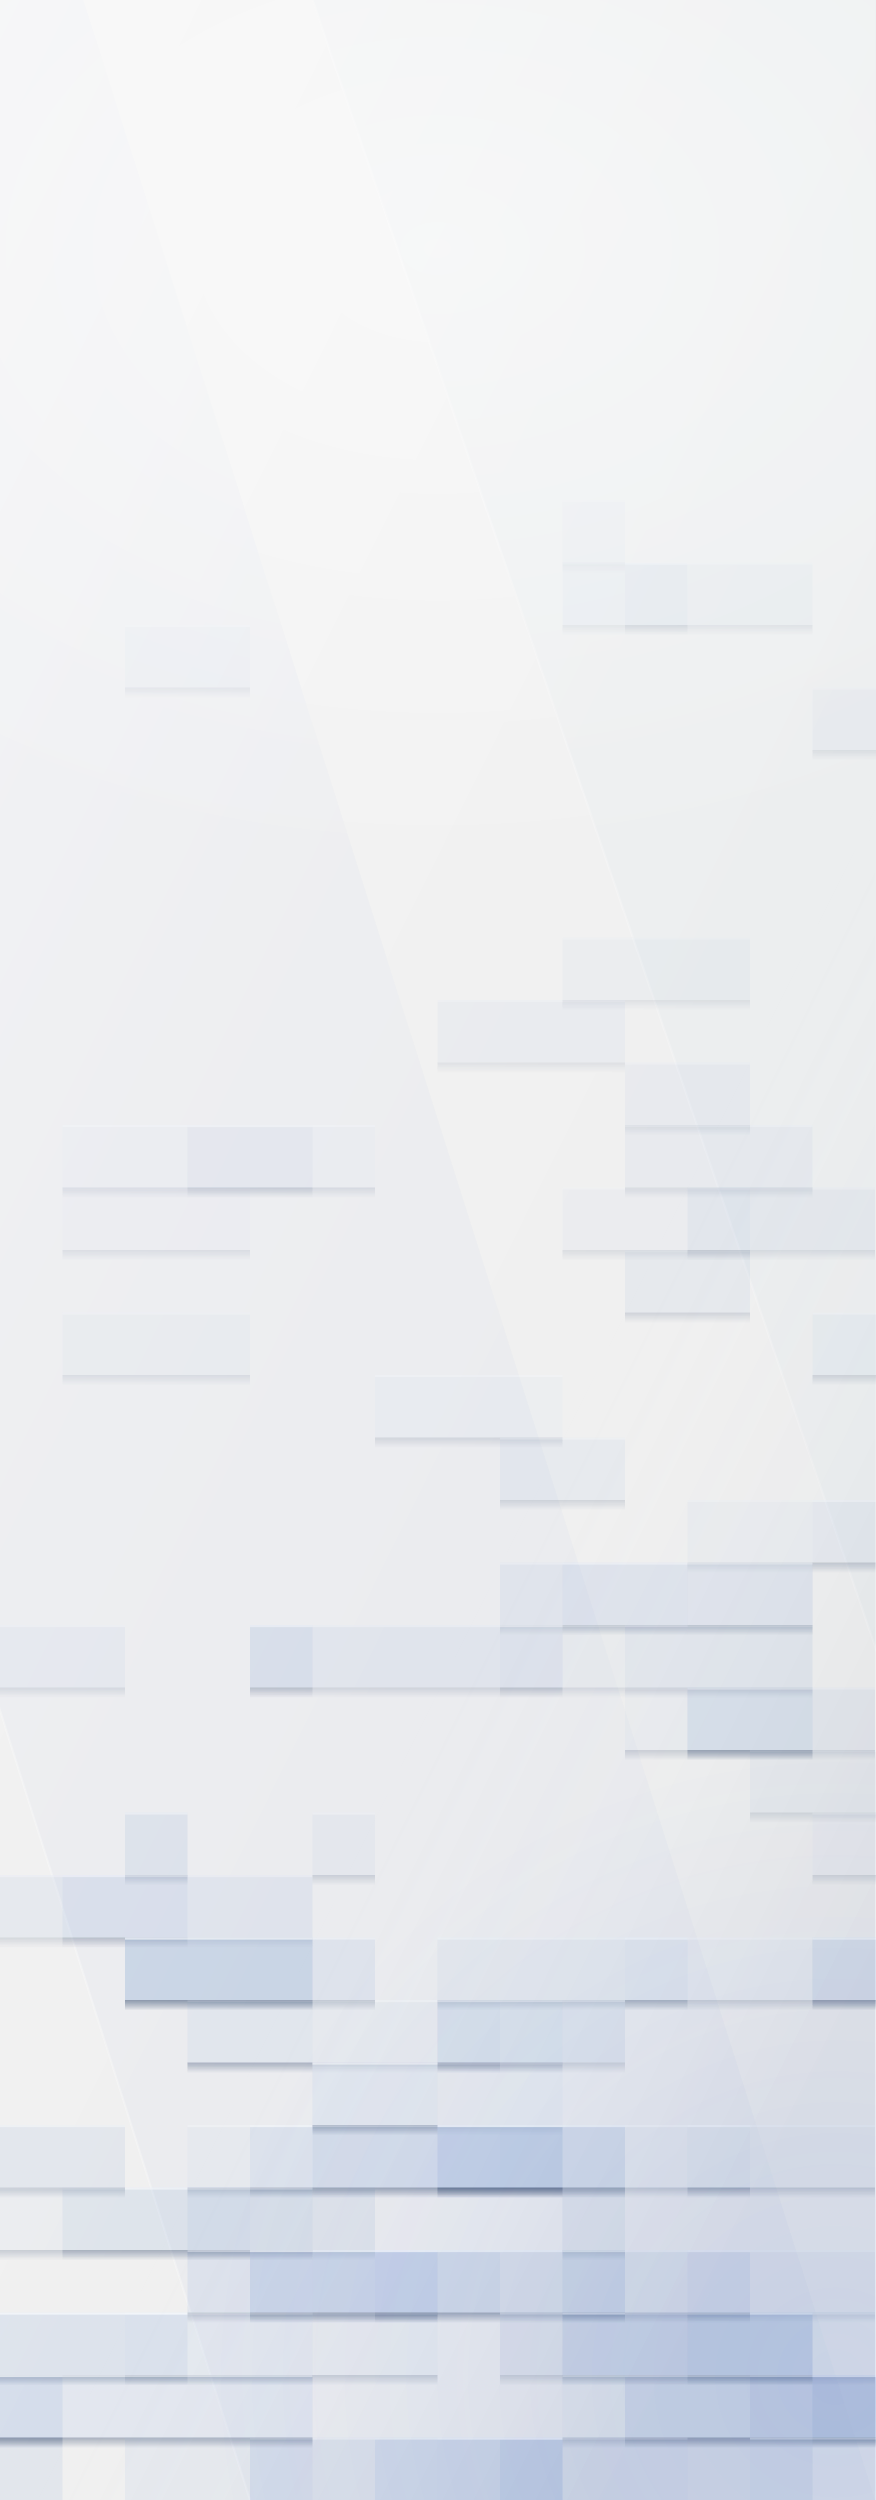
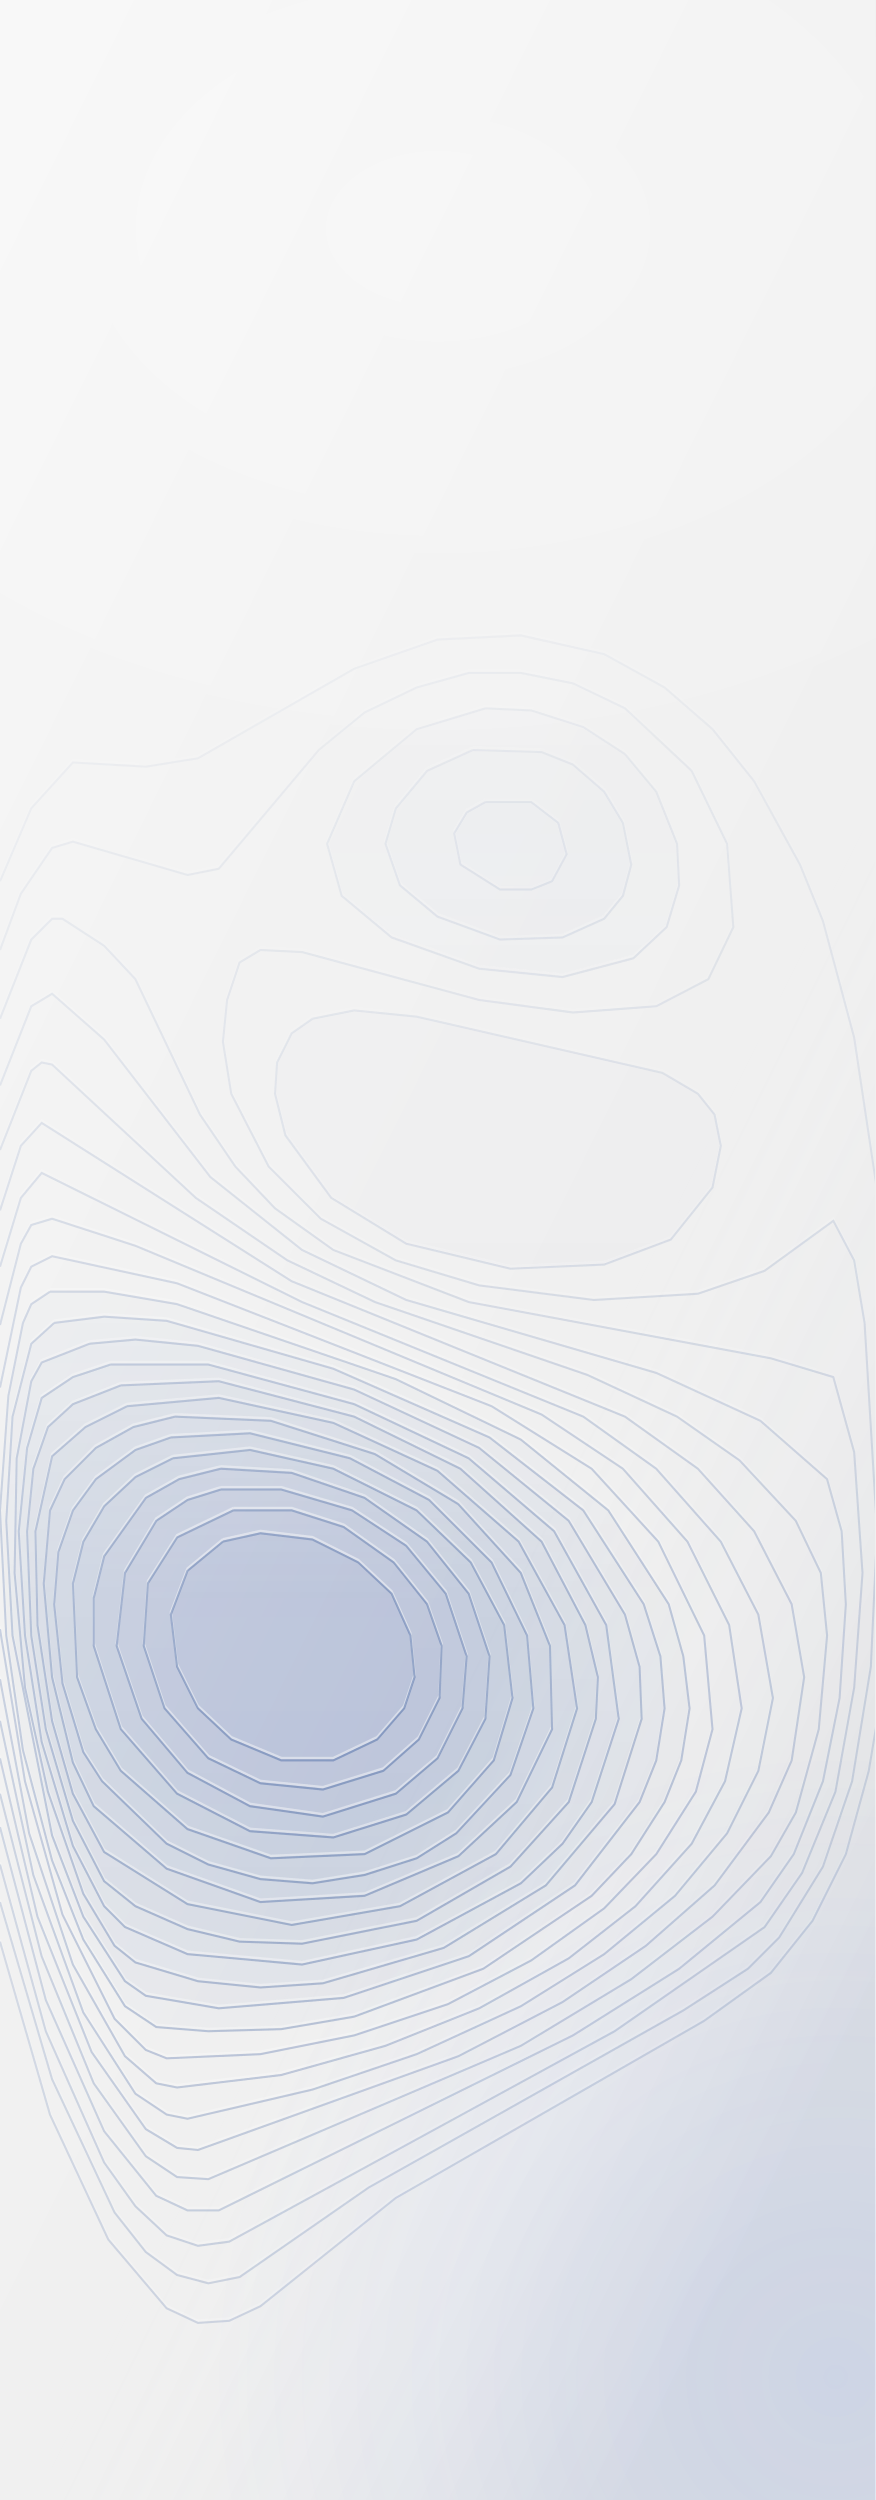
<svg xmlns="http://www.w3.org/2000/svg" viewBox="0 0 420 1200">
  <defs>
-     <linearGradient id="msombra" x1="0" y1="0" x2="0" y2="1">
-       <stop offset="0" stop-color="rgb(44,66,104)" stop-opacity=".55" />
-       <stop offset="1" stop-color="rgb(44,66,104)" stop-opacity="0" />
+     <linearGradient id="mkv" x1="0" y1="0" x2="0" y2="1">
+       <stop offset="0" stop-color="#000" />
+       <stop offset=".14" stop-color="#151515" />
+       <stop offset=".34" stop-color="#5e5e5e" />
+       <stop offset=".64" stop-color="#e2e2e2" />
+       <stop offset="1" stop-color="#fff" />
    </linearGradient>
+     <mask id="mrelv">
+       <rect x="0" y="0" width="420" height="1200" fill="url(#mkv)" />
+     </mask>
    <linearGradient id="mrasa" x1="0" y1="0" x2=".7" y2="1">
-       <stop offset="0" stop-color="rgb(255,255,255)" stop-opacity=".46" />
-       <stop offset=".38" stop-color="rgb(255,255,255)" stop-opacity=".14" />
+       <stop offset="0" stop-color="rgb(255,255,255)" stop-opacity=".50" />
+       <stop offset=".38" stop-color="rgb(255,255,255)" stop-opacity=".16" />
      <stop offset=".68" stop-color="rgb(255,255,255)" stop-opacity="0" />
-       <stop offset="1" stop-color="rgb(28,48,92)" stop-opacity=".075" />
+       <stop offset="1" stop-color="rgb(26,44,88)" stop-opacity=".085" />
    </linearGradient>
    <radialGradient id="m1">
-       <stop offset="0" stop-color="rgb(255,255,255)" stop-opacity=".44" />
+       <stop offset="0" stop-color="rgb(255,255,255)" stop-opacity=".26" />
      <stop offset="1" stop-color="rgb(255,255,255)" stop-opacity="0" />
    </radialGradient>
    <radialGradient id="m2">
-       <stop offset="0" stop-color="rgb(47,107,255)" stop-opacity=".08" />
+       <stop offset="0" stop-color="rgb(47,107,255)" stop-opacity=".09" />
      <stop offset="1" stop-color="rgb(47,107,255)" stop-opacity="0" />
    </radialGradient>
  </defs>
-   <path d="M-260 0L120 1200 L420 1200 L40 0Z" fill="rgb(126,156,205)" opacity="0.048" />
-   <path d="M-260 0L120 1200" stroke="rgb(255,255,255)" stroke-width="1" fill="none" opacity="0.260" />
-   <path d="M150 0L560 1200 L860 1200 L450 0Z" fill="rgb(126,156,205)" opacity="0.038" />
-   <path d="M150 0L560 1200" stroke="rgb(255,255,255)" stroke-width="1" fill="none" opacity="0.200" />
-   <path d="M210 1110h90v5h-90z" fill="url(#msombra)" opacity="0.361" />
-   <rect x="210" y="1080" width="90" height="30" fill="rgb(128,158,206)" opacity="0.139" />
-   <rect x="210" y="1080" width="90" height="1" fill="#FFFFFF" opacity="0.334" />
-   <path d="M0 1080h120v5h-120z" fill="url(#msombra)" opacity="0.393" />
-   <rect x="0" y="1050" width="120" height="30" fill="rgb(198,213,236)" opacity="0.151" />
-   <rect x="0" y="1050" width="120" height="1" fill="#FFFFFF" opacity="0.362" />
-   <path d="M240 1110h60v5h-60z" fill="url(#msombra)" opacity="0.309" />
-   <rect x="240" y="1080" width="60" height="30" fill="rgb(176,196,226)" opacity="0.119" />
-   <rect x="240" y="1080" width="60" height="1" fill="#FFFFFF" opacity="0.286" />
-   <path d="M390 660h120v5h-120z" fill="url(#msombra)" opacity="0.291" />
-   <rect x="390" y="630" width="120" height="30" fill="rgb(176,196,226)" opacity="0.112" />
-   <rect x="390" y="630" width="120" height="1" fill="#FFFFFF" opacity="0.269" />
-   <path d="M0 930h150v5h-150z" fill="url(#msombra)" opacity="0.291" />
-   <rect x="0" y="900" width="150" height="30" fill="rgb(128,158,206)" opacity="0.112" />
-   <rect x="0" y="900" width="150" height="1" fill="#FFFFFF" opacity="0.269" />
-   <path d="M270 1080h30v5h-30z" fill="url(#msombra)" opacity="0.382" />
-   <rect x="270" y="1050" width="30" height="30" fill="rgb(150,176,216)" opacity="0.147" />
-   <rect x="270" y="1050" width="30" height="1" fill="#FFFFFF" opacity="0.353" />
-   <path d="M240 1200h150v5h-150z" fill="url(#msombra)" opacity="0.38" />
-   <rect x="240" y="1170" width="150" height="30" fill="rgb(128,158,206)" opacity="0.146" />
-   <rect x="240" y="1170" width="150" height="1" fill="#FFFFFF" opacity="0.35" />
-   <path d="M300 1170h120v5h-120z" fill="url(#msombra)" opacity="0.478" />
-   <rect x="300" y="1140" width="120" height="30" fill="rgb(128,158,206)" opacity="0.184" />
-   <rect x="300" y="1140" width="120" height="1" fill="#FFFFFF" opacity="0.442" />
-   <path d="M270 480h90v5h-90z" fill="url(#msombra)" opacity="0.174" />
-   <rect x="270" y="450" width="90" height="30" fill="rgb(150,176,216)" opacity="0.067" />
-   <rect x="270" y="450" width="90" height="1" fill="#FFFFFF" opacity="0.161" />
-   <path d="M330 1110h90v5h-90z" fill="url(#msombra)" opacity="0.335" />
-   <rect x="330" y="1080" width="90" height="30" fill="rgb(176,196,226)" opacity="0.129" />
-   <rect x="330" y="1080" width="90" height="1" fill="#FFFFFF" opacity="0.31" />
-   <path d="M390 960h150v5h-150z" fill="url(#msombra)" opacity="0.343" />
-   <rect x="390" y="930" width="150" height="30" fill="rgb(128,158,206)" opacity="0.132" />
-   <rect x="390" y="930" width="150" height="1" fill="#FFFFFF" opacity="0.317" />
-   <path d="M270 1110h30v5h-30z" fill="url(#msombra)" opacity="0.445" />
-   <rect x="270" y="1080" width="30" height="30" fill="rgb(150,176,216)" opacity="0.171" />
-   <rect x="270" y="1080" width="30" height="1" fill="#FFFFFF" opacity="0.41" />
-   <path d="M0 1200h30v5h-30z" fill="url(#msombra)" opacity="0.33" />
-   <rect x="0" y="1170" width="30" height="30" fill="rgb(128,158,206)" opacity="0.127" />
-   <rect x="0" y="1170" width="30" height="1" fill="#FFFFFF" opacity="0.305" />
-   <path d="M30 600h90v5h-90z" fill="url(#msombra)" opacity="0.208" />
-   <rect x="30" y="570" width="90" height="30" fill="rgb(198,213,236)" opacity="0.08" />
-   <rect x="30" y="570" width="90" height="1" fill="#FFFFFF" opacity="0.192" />
-   <path d="M330 1050h90v5h-90z" fill="url(#msombra)" opacity="0.385" />
-   <rect x="330" y="1020" width="90" height="30" fill="rgb(198,213,236)" opacity="0.148" />
-   <rect x="330" y="1020" width="90" height="1" fill="#FFFFFF" opacity="0.355" />
-   <path d="M150 1080h30v5h-30z" fill="url(#msombra)" opacity="0.356" />
-   <rect x="150" y="1050" width="30" height="30" fill="rgb(128,158,206)" opacity="0.137" />
-   <rect x="150" y="1050" width="30" height="1" fill="#FFFFFF" opacity="0.329" />
-   <path d="M120 1110h90v5h-90z" fill="url(#msombra)" opacity="0.296" />
-   <rect x="120" y="1080" width="90" height="30" fill="rgb(150,176,216)" opacity="0.114" />
-   <rect x="120" y="1080" width="90" height="1" fill="#FFFFFF" opacity="0.274" />
-   <path d="M180 1110h30v5h-30z" fill="url(#msombra)" opacity="0.434" />
-   <rect x="180" y="1080" width="30" height="30" fill="rgb(198,213,236)" opacity="0.167" />
-   <rect x="180" y="1080" width="30" height="1" fill="#FFFFFF" opacity="0.401" />
-   <path d="M210 990h60v5h-60z" fill="url(#msombra)" opacity="0.4" />
-   <rect x="210" y="960" width="60" height="30" fill="rgb(198,213,236)" opacity="0.154" />
-   <rect x="210" y="960" width="60" height="1" fill="#FFFFFF" opacity="0.37" />
-   <path d="M60 900h30v5h-30z" fill="url(#msombra)" opacity="0.395" />
-   <rect x="60" y="870" width="30" height="30" fill="rgb(128,158,206)" opacity="0.152" />
-   <rect x="60" y="870" width="30" height="1" fill="#FFFFFF" opacity="0.365" />
-   <path d="M120 1050h120v5h-120z" fill="url(#msombra)" opacity="0.45" />
-   <rect x="120" y="1020" width="120" height="30" fill="rgb(176,196,226)" opacity="0.173" />
-   <rect x="120" y="1020" width="120" height="1" fill="#FFFFFF" opacity="0.415" />
-   <path d="M90 570h60v5h-60z" fill="url(#msombra)" opacity="0.218" />
-   <rect x="90" y="540" width="60" height="30" fill="rgb(128,158,206)" opacity="0.084" />
-   <rect x="90" y="540" width="60" height="1" fill="#FFFFFF" opacity="0.202" />
-   <path d="M330 1140h90v5h-90z" fill="url(#msombra)" opacity="0.406" />
-   <rect x="330" y="1110" width="90" height="30" fill="rgb(198,213,236)" opacity="0.156" />
-   <rect x="330" y="1110" width="90" height="1" fill="#FFFFFF" opacity="0.374" />
-   <path d="M330 840h60v5h-60z" fill="url(#msombra)" opacity="0.372" />
-   <rect x="330" y="810" width="60" height="30" fill="rgb(176,196,226)" opacity="0.143" />
-   <rect x="330" y="810" width="60" height="1" fill="#FFFFFF" opacity="0.343" />
-   <path d="M300 540h60v5h-60z" fill="url(#msombra)" opacity="0.221" />
-   <rect x="300" y="510" width="60" height="30" fill="rgb(150,176,216)" opacity="0.085" />
-   <rect x="300" y="510" width="60" height="1" fill="#FFFFFF" opacity="0.204" />
-   <path d="M360 870h120v5h-120z" fill="url(#msombra)" opacity="0.26" />
-   <rect x="360" y="840" width="120" height="30" fill="rgb(176,196,226)" opacity="0.1" />
-   <rect x="360" y="840" width="120" height="1" fill="#FFFFFF" opacity="0.24" />
-   <path d="M390 900h90v5h-90z" fill="url(#msombra)" opacity="0.289" />
-   <rect x="390" y="870" width="90" height="30" fill="rgb(198,213,236)" opacity="0.111" />
-   <rect x="390" y="870" width="90" height="1" fill="#FFFFFF" opacity="0.266" />
-   <path d="M90 990h60v5h-60z" fill="url(#msombra)" opacity="0.356" />
-   <rect x="90" y="960" width="60" height="30" fill="rgb(198,213,236)" opacity="0.137" />
-   <rect x="90" y="960" width="60" height="1" fill="#FFFFFF" opacity="0.329" />
-   <path d="M270 1140h120v5h-120z" fill="url(#msombra)" opacity="0.411" />
-   <rect x="270" y="1110" width="120" height="30" fill="rgb(128,158,206)" opacity="0.158" />
-   <rect x="270" y="1110" width="120" height="1" fill="#FFFFFF" opacity="0.379" />
-   <path d="M60 1200h90v5h-90z" fill="url(#msombra)" opacity="0.403" />
-   <rect x="60" y="1170" width="90" height="30" fill="rgb(176,196,226)" opacity="0.155" />
-   <rect x="60" y="1170" width="90" height="1" fill="#FFFFFF" opacity="0.372" />
-   <path d="M270 780h60v5h-60z" fill="url(#msombra)" opacity="0.299" />
-   <rect x="270" y="750" width="60" height="30" fill="rgb(176,196,226)" opacity="0.115" />
-   <rect x="270" y="750" width="60" height="1" fill="#FFFFFF" opacity="0.276" />
-   <path d="M240 780h150v5h-150z" fill="url(#msombra)" opacity="0.278" />
-   <rect x="240" y="750" width="150" height="30" fill="rgb(128,158,206)" opacity="0.107" />
-   <rect x="240" y="750" width="150" height="1" fill="#FFFFFF" opacity="0.257" />
-   <path d="M60 960h90v5h-90z" fill="url(#msombra)" opacity="0.322" />
-   <rect x="60" y="930" width="90" height="30" fill="rgb(176,196,226)" opacity="0.124" />
-   <rect x="60" y="930" width="90" height="1" fill="#FFFFFF" opacity="0.298" />
-   <path d="M180 1200h90v5h-90z" fill="url(#msombra)" opacity="0.408" />
-   <rect x="180" y="1170" width="90" height="30" fill="rgb(150,176,216)" opacity="0.157" />
-   <rect x="180" y="1170" width="90" height="1" fill="#FFFFFF" opacity="0.377" />
-   <path d="M90 990h150v5h-150z" fill="url(#msombra)" opacity="0.348" />
-   <rect x="90" y="960" width="150" height="30" fill="rgb(198,213,236)" opacity="0.134" />
-   <rect x="90" y="960" width="150" height="1" fill="#FFFFFF" opacity="0.322" />
-   <path d="M30 1080h120v5h-120z" fill="url(#msombra)" opacity="0.369" />
-   <rect x="30" y="1050" width="120" height="30" fill="rgb(150,176,216)" opacity="0.142" />
-   <rect x="30" y="1050" width="120" height="1" fill="#FFFFFF" opacity="0.341" />
-   <path d="M0 1140h90v5h-90z" fill="url(#msombra)" opacity="0.413" />
-   <rect x="0" y="1110" width="90" height="30" fill="rgb(150,176,216)" opacity="0.159" />
-   <rect x="0" y="1110" width="90" height="1" fill="#FFFFFF" opacity="0.382" />
-   <path d="M30 660h90v5h-90z" fill="url(#msombra)" opacity="0.224" />
-   <rect x="30" y="630" width="90" height="30" fill="rgb(176,196,226)" opacity="0.086" />
-   <rect x="30" y="630" width="90" height="1" fill="#FFFFFF" opacity="0.206" />
-   <path d="M390 360h90v5h-90z" fill="url(#msombra)" opacity="0.192" />
-   <rect x="390" y="330" width="90" height="30" fill="rgb(150,176,216)" opacity="0.074" />
-   <rect x="390" y="330" width="90" height="1" fill="#FFFFFF" opacity="0.178" />
-   <path d="M180 690h90v5h-90z" fill="url(#msombra)" opacity="0.27" />
-   <rect x="180" y="660" width="90" height="30" fill="rgb(198,213,236)" opacity="0.104" />
-   <rect x="180" y="660" width="90" height="1" fill="#FFFFFF" opacity="0.25" />
-   <path d="M300 630h60v5h-60z" fill="url(#msombra)" opacity="0.307" />
-   <rect x="300" y="600" width="60" height="30" fill="rgb(150,176,216)" opacity="0.118" />
-   <rect x="300" y="600" width="60" height="1" fill="#FFFFFF" opacity="0.283" />
-   <path d="M300 840h90v5h-90z" fill="url(#msombra)" opacity="0.351" />
-   <rect x="300" y="810" width="90" height="30" fill="rgb(198,213,236)" opacity="0.135" />
-   <rect x="300" y="810" width="90" height="1" fill="#FFFFFF" opacity="0.324" />
-   <path d="M0 1170h30v5h-30z" fill="url(#msombra)" opacity="0.452" />
-   <rect x="0" y="1140" width="30" height="30" fill="rgb(128,158,206)" opacity="0.174" />
-   <rect x="0" y="1140" width="30" height="1" fill="#FFFFFF" opacity="0.418" />
-   <path d="M300 810h90v5h-90z" fill="url(#msombra)" opacity="0.328" />
-   <rect x="300" y="780" width="90" height="30" fill="rgb(128,158,206)" opacity="0.126" />
-   <rect x="300" y="780" width="90" height="1" fill="#FFFFFF" opacity="0.302" />
-   <path d="M0 1050h60v5h-60z" fill="url(#msombra)" opacity="0.413" />
-   <rect x="0" y="1020" width="60" height="30" fill="rgb(150,176,216)" opacity="0.159" />
-   <rect x="0" y="1020" width="60" height="1" fill="#FFFFFF" opacity="0.382" />
-   <path d="M270 600h90v5h-90z" fill="url(#msombra)" opacity="0.211" />
-   <rect x="270" y="570" width="90" height="30" fill="rgb(176,196,226)" opacity="0.081" />
-   <rect x="270" y="570" width="90" height="1" fill="#FFFFFF" opacity="0.194" />
-   <path d="M90 1080h60v5h-60z" fill="url(#msombra)" opacity="0.317" />
-   <rect x="90" y="1050" width="60" height="30" fill="rgb(150,176,216)" opacity="0.122" />
-   <rect x="90" y="1050" width="60" height="1" fill="#FFFFFF" opacity="0.293" />
-   <path d="M210 1200h120v5h-120z" fill="url(#msombra)" opacity="0.426" />
-   <rect x="210" y="1170" width="120" height="30" fill="rgb(198,213,236)" opacity="0.164" />
-   <rect x="210" y="1170" width="120" height="1" fill="#FFFFFF" opacity="0.394" />
-   <path d="M120 810h150v5h-150z" fill="url(#msombra)" opacity="0.276" />
-   <rect x="120" y="780" width="150" height="30" fill="rgb(128,158,206)" opacity="0.106" />
-   <rect x="120" y="780" width="150" height="1" fill="#FFFFFF" opacity="0.254" />
-   <path d="M210 510h90v5h-90z" fill="url(#msombra)" opacity="0.187" />
-   <rect x="210" y="480" width="90" height="30" fill="rgb(128,158,206)" opacity="0.072" />
-   <rect x="210" y="480" width="90" height="1" fill="#FFFFFF" opacity="0.173" />
-   <path d="M150 1020h120v5h-120z" fill="url(#msombra)" opacity="0.346" />
-   <rect x="150" y="990" width="120" height="30" fill="rgb(198,213,236)" opacity="0.133" />
-   <rect x="150" y="990" width="120" height="1" fill="#FFFFFF" opacity="0.319" />
-   <path d="M30 930h60v5h-60z" fill="url(#msombra)" opacity="0.286" />
-   <rect x="30" y="900" width="60" height="30" fill="rgb(150,176,216)" opacity="0.11" />
-   <rect x="30" y="900" width="60" height="1" fill="#FFFFFF" opacity="0.264" />
-   <path d="M90 1050h60v5h-60z" fill="url(#msombra)" opacity="0.346" />
-   <rect x="90" y="1020" width="60" height="30" fill="rgb(198,213,236)" opacity="0.133" />
-   <rect x="90" y="1020" width="60" height="1" fill="#FFFFFF" opacity="0.319" />
-   <path d="M0 1140h150v5h-150z" fill="url(#msombra)" opacity="0.465" />
-   <rect x="0" y="1110" width="150" height="30" fill="rgb(198,213,236)" opacity="0.179" />
-   <rect x="0" y="1110" width="150" height="1" fill="#FFFFFF" opacity="0.43" />
-   <path d="M0 1170h150v5h-150z" fill="url(#msombra)" opacity="0.304" />
-   <rect x="0" y="1140" width="150" height="30" fill="rgb(176,196,226)" opacity="0.117" />
-   <rect x="0" y="1140" width="150" height="1" fill="#FFFFFF" opacity="0.281" />
-   <path d="M240 1140h150v5h-150z" fill="url(#msombra)" opacity="0.33" />
-   <rect x="240" y="1110" width="150" height="30" fill="rgb(128,158,206)" opacity="0.127" />
-   <rect x="240" y="1110" width="150" height="1" fill="#FFFFFF" opacity="0.305" />
-   <path d="M330 600h90v5h-90z" fill="url(#msombra)" opacity="0.229" />
-   <rect x="330" y="570" width="90" height="30" fill="rgb(128,158,206)" opacity="0.088" />
-   <rect x="330" y="570" width="90" height="1" fill="#FFFFFF" opacity="0.211" />
-   <path d="M120 810h30v5h-30z" fill="url(#msombra)" opacity="0.281" />
-   <rect x="120" y="780" width="30" height="30" fill="rgb(128,158,206)" opacity="0.108" />
-   <rect x="120" y="780" width="30" height="1" fill="#FFFFFF" opacity="0.259" />
-   <path d="M300 1110h60v5h-60z" fill="url(#msombra)" opacity="0.393" />
-   <rect x="300" y="1080" width="60" height="30" fill="rgb(150,176,216)" opacity="0.151" />
-   <rect x="300" y="1080" width="60" height="1" fill="#FFFFFF" opacity="0.362" />
-   <path d="M300 300h90v5h-90z" fill="url(#msombra)" opacity="0.182" />
-   <rect x="300" y="270" width="90" height="30" fill="rgb(150,176,216)" opacity="0.07" />
-   <rect x="300" y="270" width="90" height="1" fill="#FFFFFF" opacity="0.168" />
-   <path d="M270 270h30v5h-30z" fill="url(#msombra)" opacity="0.122" />
-   <rect x="270" y="240" width="30" height="30" fill="rgb(150,176,216)" opacity="0.047" />
-   <rect x="270" y="240" width="30" height="1" fill="#FFFFFF" opacity="0.113" />
-   <path d="M120 1110h90v5h-90z" fill="url(#msombra)" opacity="0.403" />
-   <rect x="120" y="1080" width="90" height="30" fill="rgb(128,158,206)" opacity="0.155" />
-   <rect x="120" y="1080" width="90" height="1" fill="#FFFFFF" opacity="0.372" />
-   <path d="M360 1170h150v5h-150z" fill="url(#msombra)" opacity="0.484" />
-   <rect x="360" y="1140" width="150" height="30" fill="rgb(150,176,216)" opacity="0.186" />
-   <rect x="360" y="1140" width="150" height="1" fill="#FFFFFF" opacity="0.446" />
-   <path d="M120 1200h150v5h-150z" fill="url(#msombra)" opacity="0.398" />
-   <rect x="120" y="1170" width="150" height="30" fill="rgb(128,158,206)" opacity="0.153" />
-   <rect x="120" y="1170" width="150" height="1" fill="#FFFFFF" opacity="0.367" />
-   <path d="M390 1170h150v5h-150z" fill="url(#msombra)" opacity="0.419" />
-   <rect x="390" y="1140" width="150" height="30" fill="rgb(128,158,206)" opacity="0.161" />
-   <rect x="390" y="1140" width="150" height="1" fill="#FFFFFF" opacity="0.386" />
-   <path d="M390 960h90v5h-90z" fill="url(#msombra)" opacity="0.317" />
-   <rect x="390" y="930" width="90" height="30" fill="rgb(198,213,236)" opacity="0.122" />
-   <rect x="390" y="930" width="90" height="1" fill="#FFFFFF" opacity="0.293" />
-   <path d="M390 750h150v5h-150z" fill="url(#msombra)" opacity="0.231" />
-   <rect x="390" y="720" width="150" height="30" fill="rgb(198,213,236)" opacity="0.089" />
-   <rect x="390" y="720" width="150" height="1" fill="#FFFFFF" opacity="0.214" />
-   <path d="M270 300h60v5h-60z" fill="url(#msombra)" opacity="0.166" />
-   <rect x="270" y="270" width="60" height="30" fill="rgb(150,176,216)" opacity="0.064" />
-   <rect x="270" y="270" width="60" height="1" fill="#FFFFFF" opacity="0.154" />
-   <path d="M0 810h60v5h-60z" fill="url(#msombra)" opacity="0.263" />
-   <rect x="0" y="780" width="60" height="30" fill="rgb(150,176,216)" opacity="0.101" />
-   <rect x="0" y="780" width="60" height="1" fill="#FFFFFF" opacity="0.242" />
-   <path d="M240 720h60v5h-60z" fill="url(#msombra)" opacity="0.283" />
-   <rect x="240" y="690" width="60" height="30" fill="rgb(150,176,216)" opacity="0.109" />
-   <rect x="240" y="690" width="60" height="1" fill="#FFFFFF" opacity="0.262" />
-   <path d="M150 1050h120v5h-120z" fill="url(#msombra)" opacity="0.447" />
-   <rect x="150" y="1020" width="120" height="30" fill="rgb(150,176,216)" opacity="0.172" />
-   <rect x="150" y="1020" width="120" height="1" fill="#FFFFFF" opacity="0.413" />
-   <path d="M60 960h120v5h-120z" fill="url(#msombra)" opacity="0.411" />
-   <rect x="60" y="930" width="120" height="30" fill="rgb(150,176,216)" opacity="0.158" />
-   <rect x="60" y="930" width="120" height="1" fill="#FFFFFF" opacity="0.379" />
-   <path d="M240 1050h30v5h-30z" fill="url(#msombra)" opacity="0.429" />
-   <rect x="240" y="1020" width="30" height="30" fill="rgb(150,176,216)" opacity="0.165" />
-   <rect x="240" y="1020" width="30" height="1" fill="#FFFFFF" opacity="0.396" />
-   <path d="M300 1050h60v5h-60z" fill="url(#msombra)" opacity="0.377" />
-   <rect x="300" y="1020" width="60" height="30" fill="rgb(198,213,236)" opacity="0.145" />
-   <rect x="300" y="1020" width="60" height="1" fill="#FFFFFF" opacity="0.348" />
-   <path d="M360 1200h90v5h-90z" fill="url(#msombra)" opacity="0.458" />
-   <rect x="360" y="1170" width="90" height="30" fill="rgb(198,213,236)" opacity="0.176" />
-   <rect x="360" y="1170" width="90" height="1" fill="#FFFFFF" opacity="0.422" />
-   <path d="M60 1140h150v5h-150z" fill="url(#msombra)" opacity="0.359" />
-   <rect x="60" y="1110" width="150" height="30" fill="rgb(198,213,236)" opacity="0.138" />
-   <rect x="60" y="1110" width="150" height="1" fill="#FFFFFF" opacity="0.331" />
-   <path d="M30 570h150v5h-150z" fill="url(#msombra)" opacity="0.244" />
-   <rect x="30" y="540" width="150" height="30" fill="rgb(198,213,236)" opacity="0.094" />
-   <rect x="30" y="540" width="150" height="1" fill="#FFFFFF" opacity="0.226" />
-   <path d="M210 960h120v5h-120z" fill="url(#msombra)" opacity="0.367" />
-   <rect x="210" y="930" width="120" height="30" fill="rgb(176,196,226)" opacity="0.141" />
-   <rect x="210" y="930" width="120" height="1" fill="#FFFFFF" opacity="0.338" />
-   <path d="M240 810h60v5h-60z" fill="url(#msombra)" opacity="0.237" />
-   <rect x="240" y="780" width="60" height="30" fill="rgb(176,196,226)" opacity="0.091" />
-   <rect x="240" y="780" width="60" height="1" fill="#FFFFFF" opacity="0.218" />
-   <path d="M150 900h30v5h-30z" fill="url(#msombra)" opacity="0.328" />
-   <rect x="150" y="870" width="30" height="30" fill="rgb(176,196,226)" opacity="0.126" />
-   <rect x="150" y="870" width="30" height="1" fill="#FFFFFF" opacity="0.302" />
-   <path d="M150 1110h90v5h-90z" fill="url(#msombra)" opacity="0.471" />
-   <rect x="150" y="1080" width="90" height="30" fill="rgb(150,176,216)" opacity="0.181" />
-   <rect x="150" y="1080" width="90" height="1" fill="#FFFFFF" opacity="0.434" />
-   <path d="M330 750h90v5h-90z" fill="url(#msombra)" opacity="0.221" />
-   <rect x="330" y="720" width="90" height="30" fill="rgb(176,196,226)" opacity="0.085" />
-   <rect x="330" y="720" width="90" height="1" fill="#FFFFFF" opacity="0.204" />
-   <path d="M210 990h90v5h-90z" fill="url(#msombra)" opacity="0.309" />
-   <rect x="210" y="960" width="90" height="30" fill="rgb(128,158,206)" opacity="0.119" />
-   <rect x="210" y="960" width="90" height="1" fill="#FFFFFF" opacity="0.286" />
-   <path d="M90 1110h60v5h-60z" fill="url(#msombra)" opacity="0.429" />
-   <rect x="90" y="1080" width="60" height="30" fill="rgb(150,176,216)" opacity="0.165" />
-   <rect x="90" y="1080" width="60" height="1" fill="#FFFFFF" opacity="0.396" />
-   <path d="M0 1170h150v5h-150z" fill="url(#msombra)" opacity="0.445" />
-   <rect x="0" y="1140" width="150" height="30" fill="rgb(198,213,236)" opacity="0.171" />
-   <rect x="0" y="1140" width="150" height="1" fill="#FFFFFF" opacity="0.41" />
-   <path d="M270 1170h90v5h-90z" fill="url(#msombra)" opacity="0.398" />
-   <rect x="270" y="1140" width="90" height="30" fill="rgb(198,213,236)" opacity="0.153" />
-   <rect x="270" y="1140" width="90" height="1" fill="#FFFFFF" opacity="0.367" />
-   <path d="M60 960h90v5h-90z" fill="url(#msombra)" opacity="0.413" />
-   <rect x="60" y="930" width="90" height="30" fill="rgb(128,158,206)" opacity="0.159" />
-   <rect x="60" y="930" width="90" height="1" fill="#FFFFFF" opacity="0.382" />
-   <path d="M330 840h90v5h-90z" fill="url(#msombra)" opacity="0.278" />
-   <rect x="330" y="810" width="90" height="30" fill="rgb(128,158,206)" opacity="0.107" />
-   <rect x="330" y="810" width="90" height="1" fill="#FFFFFF" opacity="0.257" />
-   <path d="M300 570h90v5h-90z" fill="url(#msombra)" opacity="0.226" />
-   <rect x="300" y="540" width="90" height="30" fill="rgb(150,176,216)" opacity="0.087" />
-   <rect x="300" y="540" width="90" height="1" fill="#FFFFFF" opacity="0.209" />
-   <path d="M330 780h60v5h-60z" fill="url(#msombra)" opacity="0.276" />
-   <rect x="330" y="750" width="60" height="30" fill="rgb(176,196,226)" opacity="0.106" />
-   <rect x="330" y="750" width="60" height="1" fill="#FFFFFF" opacity="0.254" />
-   <path d="M210 1050h90v5h-90z" fill="url(#msombra)" opacity="0.455" />
-   <rect x="210" y="1020" width="90" height="30" fill="rgb(176,196,226)" opacity="0.175" />
-   <rect x="210" y="1020" width="90" height="1" fill="#FFFFFF" opacity="0.42" />
-   <path d="M210 1050h90v5h-90z" fill="url(#msombra)" opacity="0.452" />
-   <rect x="210" y="1020" width="90" height="30" fill="rgb(150,176,216)" opacity="0.174" />
-   <rect x="210" y="1020" width="90" height="1" fill="#FFFFFF" opacity="0.418" />
-   <path d="M300 960h120v5h-120z" fill="url(#msombra)" opacity="0.333" />
-   <rect x="300" y="930" width="120" height="30" fill="rgb(198,213,236)" opacity="0.128" />
-   <rect x="300" y="930" width="120" height="1" fill="#FFFFFF" opacity="0.307" />
-   <path d="M150 1020h60v5h-60z" fill="url(#msombra)" opacity="0.406" />
-   <rect x="150" y="990" width="60" height="30" fill="rgb(198,213,236)" opacity="0.156" />
-   <rect x="150" y="990" width="60" height="1" fill="#FFFFFF" opacity="0.374" />
-   <path d="M60 330h60v5h-60z" fill="url(#msombra)" opacity="0.195" />
-   <rect x="60" y="300" width="60" height="30" fill="rgb(176,196,226)" opacity="0.075" />
-   <rect x="60" y="300" width="60" height="1" fill="#FFFFFF" opacity="0.18" />
+   <g mask="url(#mrelv)">
+     <path d="M150 489 L170 485 L200 488 L318 515 L335 525 L343 535 L346 550 L342 570 L322 595 L290 607 L245 609 L195 597 L159 575 L137 545 L132 525 L133 510 L140 496 L150 489Z" fill="rgb(96,126,184)" opacity="0.031" />
+     <path d="M233 340 L200 350 L170 375 L157 405 L164 430 L188 450 L230 465 L270 469 L304 460 L320 445 L326 425 L325 405 L315 380 L300 362 L280 349 L255 341 L233 340Z" fill="rgb(96,126,184)" opacity="0.032" />
+     <path d="M227 360 L205 370 L190 388 L185 405 L192 425 L210 440 L240 451 L270 450 L290 441 L299 430 L303 415 L299 395 L290 380 L275 367 L260 361 L227 360Z" fill="rgb(96,126,184)" opacity="0.033" />
+     <path d="M233 385 L224 390 L218 400 L221 415 L240 427 L255 427 L265 423 L272 410 L268 395 L255 385 L233 385Z" fill="rgb(96,126,184)" opacity="0.034" />
+     <path d="M24 620 L15 626 L11 635 L4 670 L0 725 L3 785 L11 840 L25 893 L40 931 L60 963 L75 973 L100 975 L135 974 L170 968 L232 945 L284 910 L303 890 L319 865 L327 845 L331 820 L328 795 L321 770 L292 725 L250 691 L190 662 L85 626 L50 620 L24 620Z" fill="rgb(96,126,184)" opacity="0.037" />
+     <path d="M26 635 L15 645 L6 680 L3 730 L6 785 L25 881 L40 920 L60 951 L70 958 L105 964 L165 959 L225 939 L276 905 L307 865 L315 845 L319 820 L317 795 L309 770 L280 725 L235 690 L160 657 L80 634 L50 632 L26 635Z" fill="rgb(96,126,184)" opacity="0.038" />
+     <path d="M43 645 L20 654 L15 663 L8 700 L7 755 L12 810 L23 860 L40 909 L55 934 L65 942 L95 951 L125 954 L155 952 L213 935 L262 905 L295 866 L308 825 L307 800 L300 775 L273 730 L230 695 L170 667 L95 646 L65 643 L43 645Z" fill="rgb(96,126,184)" opacity="0.039" />
+     <path d="M53 655 L35 661 L20 671 L13 695 L9 735 L12 785 L20 836 L35 886 L50 915 L60 925 L90 938 L145 943 L200 931 L250 904 L270 885 L284 865 L297 825 L291 780 L266 735 L225 700 L170 674 L100 655 L53 655Z" fill="rgb(96,126,184)" opacity="0.04" />
+     <path d="M58 665 L35 674 L23 685 L16 705 L13 735 L15 785 L22 830 L35 874 L50 903 L65 915 L90 926 L115 932 L145 933 L200 922 L245 896 L273 865 L286 825 L287 805 L281 780 L260 740 L221 705 L170 680 L105 663 L58 665Z" fill="rgb(96,126,184)" opacity="0.04" />
+     <path d="M61 675 L41 685 L25 699 L17 735 L18 780 L25 826 L35 861 L50 889 L90 914 L140 924 L192 915 L238 890 L265 858 L277 820 L271 780 L249 740 L210 706 L160 683 L105 671 L61 675Z" fill="rgb(96,126,184)" opacity="0.041" />
+     <path d="M84 680 L64 685 L46 695 L31 710 L24 725 L21 760 L25 805 L35 846 L45 867 L80 897 L125 913 L175 910 L220 891 L248 865 L265 830 L264 790 L250 755 L220 722 L180 698 L130 682 L84 680Z" fill="rgb(96,126,184)" opacity="0.042" />
+     <path d="M82 690 L65 696 L46 710 L35 725 L28 745 L26 770 L30 808 L40 841 L49 855 L80 885 L100 895 L125 902 L150 904 L175 900 L200 892 L219 880 L245 852 L256 820 L253 785 L236 750 L206 720 L168 700 L120 688 L82 690Z" fill="rgb(96,126,184)" opacity="0.042" />
+     <path d="M83 700 L65 709 L50 723 L40 740 L35 760 L37 805 L46 830 L58 850 L90 878 L130 892 L175 890 L215 870 L237 845 L246 815 L242 780 L226 750 L200 725 L160 705 L120 696 L83 700Z" fill="rgb(96,126,184)" opacity="0.043" />
+     <path d="M106 705 L86 710 L70 719 L50 747 L45 767 L45 790 L58 830 L85 861 L120 879 L160 882 L195 871 L220 850 L233 825 L235 795 L225 765 L205 740 L175 719 L140 707 L106 705Z" fill="rgb(96,126,184)" opacity="0.044" />
+     <path d="M106 715 L90 720 L75 730 L60 755 L56 790 L68 825 L90 851 L120 867 L155 872 L190 861 L210 844 L222 820 L224 795 L214 765 L195 742 L169 725 L135 715 L106 715Z" fill="rgb(96,126,184)" opacity="0.044" />
+     <path d="M112 725 L85 738 L71 760 L69 790 L79 820 L100 844 L125 856 L155 859 L184 850 L201 835 L211 815 L212 790 L205 770 L189 750 L165 733 L140 725 L112 725Z" fill="rgb(96,126,184)" opacity="0.045" />
+     <path d="M107 740 L90 754 L82 775 L85 800 L95 820 L111 835 L135 845 L160 845 L181 835 L194 820 L199 805 L197 785 L188 765 L172 750 L150 739 L125 736 L107 740Z" fill="rgb(96,126,184)" opacity="0.046" />
+     <path d="M425 598 L410 498 L395 442 L384 415 L362 375 L342 350 L319 330 L290 314 L250 305 L210 307 L170 321 L95 364 L70 368 L35 366 L15 388 L0 423" stroke="rgb(255,255,255)" stroke-width="1.1" fill="none" opacity="0.183" transform="translate(0,-1.2)" />
+     <path d="M425 598 L410 498 L395 442 L384 415 L362 375 L342 350 L319 330 L290 314 L250 305 L210 307 L170 321 L95 364 L70 368 L35 366 L15 388 L0 423" stroke="rgb(70,102,162)" stroke-width="1" fill="none" opacity="0.215" />
+     <path d="M150 489 L170 485 L200 488 L318 515 L335 525 L343 535 L346 550 L342 570 L322 595 L290 607 L245 609 L195 597 L159 575 L137 545 L132 525 L133 510 L140 496 L150 489" stroke="rgb(255,255,255)" stroke-width="1.1" fill="none" opacity="0.183" transform="translate(0,-1.2)" />
+     <path d="M150 489 L170 485 L200 488 L318 515 L335 525 L343 535 L346 550 L342 570 L322 595 L290 607 L245 609 L195 597 L159 575 L137 545 L132 525 L133 510 L140 496 L150 489" stroke="rgb(70,102,162)" stroke-width="1" fill="none" opacity="0.215" />
+     <path d="M0 932 L24 1015 L52 1075 L80 1108 L95 1115 L110 1114 L125 1107 L190 1055 L338 970 L370 947 L390 922 L406 890 L417 850 L425 802" stroke="rgb(255,255,255)" stroke-width="1.1" fill="none" opacity="0.183" transform="translate(0,-1.2)" />
+     <path d="M0 932 L24 1015 L52 1075 L80 1108 L95 1115 L110 1114 L125 1107 L190 1055 L338 970 L370 947 L390 922 L406 890 L417 850 L425 802" stroke="rgb(70,102,162)" stroke-width="1" fill="none" opacity="0.215" />
+     <path d="M0 913 L25 998 L55 1062 L70 1081 L85 1092 L100 1096 L115 1093 L177 1050 L328 965 L359 945 L374 930 L395 896 L409 855 L418 800 L421 735 L415 635 L410 605 L400 586 L367 610 L335 621 L285 624 L230 617 L190 605 L154 585 L129 560 L111 525 L107 500 L109 480 L115 462 L125 456 L145 457 L230 480 L275 486 L315 483 L340 470 L352 445 L349 405 L332 370 L300 340 L275 328 L250 323 L225 323 L200 330 L175 342 L153 360 L105 417 L90 420 L35 404 L25 407 L10 429 L0 456" stroke="rgb(255,255,255)" stroke-width="1.1" fill="none" opacity="0.196" transform="translate(0,-1.2)" />
+     <path d="M0 913 L25 998 L55 1062 L70 1081 L85 1092 L100 1096 L115 1093 L177 1050 L328 965 L359 945 L374 930 L395 896 L409 855 L418 800 L421 735 L415 635 L410 605 L400 586 L367 610 L335 621 L285 624 L230 617 L190 605 L154 585 L129 560 L111 525 L107 500 L109 480 L115 462 L125 456 L145 457 L230 480 L275 486 L315 483 L340 470 L352 445 L349 405 L332 370 L300 340 L275 328 L250 323 L225 323 L200 330 L175 342 L153 360 L105 417 L90 420 L35 404 L25 407 L10 429 L0 456" stroke="rgb(70,102,162)" stroke-width="1" fill="none" opacity="0.231" />
+     <path d="M233 340 L200 350 L170 375 L157 405 L164 430 L188 450 L230 465 L270 469 L304 460 L320 445 L326 425 L325 405 L315 380 L300 362 L280 349 L255 341 L233 340" stroke="rgb(255,255,255)" stroke-width="1.1" fill="none" opacity="0.209" transform="translate(0,-1.2)" />
+     <path d="M233 340 L200 350 L170 375 L157 405 L164 430 L188 450 L230 465 L270 469 L304 460 L320 445 L326 425 L325 405 L315 380 L300 362 L280 349 L255 341 L233 340" stroke="rgb(70,102,162)" stroke-width="1" fill="none" opacity="0.246" />
+     <path d="M0 895 L22 975 L50 1038 L65 1059 L80 1073 L95 1078 L110 1076 L295 975 L367 925 L385 899 L401 860 L410 810 L414 755 L410 697 L400 661 L370 652 L225 625 L160 600 L132 580 L113 560 L96 535 L65 470 L50 454 L30 441 L25 441 L15 451 L0 489" stroke="rgb(255,255,255)" stroke-width="1.1" fill="none" opacity="0.209" transform="translate(0,-1.2)" />
+     <path d="M0 895 L22 975 L50 1038 L65 1059 L80 1073 L95 1078 L110 1076 L295 975 L367 925 L385 899 L401 860 L410 810 L414 755 L410 697 L400 661 L370 652 L225 625 L160 600 L132 580 L113 560 L96 535 L65 470 L50 454 L30 441 L25 441 L15 451 L0 489" stroke="rgb(70,102,162)" stroke-width="1" fill="none" opacity="0.246" />
+     <path d="M227 360 L205 370 L190 388 L185 405 L192 425 L210 440 L240 451 L270 450 L290 441 L299 430 L303 415 L299 395 L290 380 L275 367 L260 361 L227 360" stroke="rgb(255,255,255)" stroke-width="1.1" fill="none" opacity="0.223" transform="translate(0,-1.2)" />
+     <path d="M227 360 L205 370 L190 388 L185 405 L192 425 L210 440 L240 451 L270 450 L290 441 L299 430 L303 415 L299 395 L290 380 L275 367 L260 361 L227 360" stroke="rgb(70,102,162)" stroke-width="1" fill="none" opacity="0.262" />
+     <path d="M0 877 L22 960 L50 1023 L75 1054 L90 1061 L105 1061 L275 977 L326 945 L365 913 L381 890 L395 855 L403 815 L406 770 L404 735 L397 710 L365 682 L315 659 L195 624 L145 600 L101 565 L50 499 L25 477 L15 483 L0 521" stroke="rgb(255,255,255)" stroke-width="1.1" fill="none" opacity="0.223" transform="translate(0,-1.2)" />
+     <path d="M0 877 L22 960 L50 1023 L75 1054 L90 1061 L105 1061 L275 977 L326 945 L365 913 L381 890 L395 855 L403 815 L406 770 L404 735 L397 710 L365 682 L315 659 L195 624 L145 600 L101 565 L50 499 L25 477 L15 483 L0 521" stroke="rgb(70,102,162)" stroke-width="1" fill="none" opacity="0.262" />
+     <path d="M233 385 L224 390 L218 400 L221 415 L240 427 L255 427 L265 423 L272 410 L268 395 L255 385 L233 385" stroke="rgb(255,255,255)" stroke-width="1.1" fill="none" opacity="0.236" transform="translate(0,-1.2)" />
+     <path d="M233 385 L224 390 L218 400 L221 415 L240 427 L255 427 L265 423 L272 410 L268 395 L255 385 L233 385" stroke="rgb(70,102,162)" stroke-width="1" fill="none" opacity="0.277" />
+     <path d="M0 861 L20 939 L45 1000 L70 1035 L85 1045 L100 1046 L250 982 L303 950 L342 920 L370 891 L382 870 L393 830 L397 785 L394 755 L382 730 L355 701 L325 680 L282 660 L180 625 L138 605 L94 575 L25 511 L20 510 L15 514 L0 552" stroke="rgb(255,255,255)" stroke-width="1.1" fill="none" opacity="0.236" transform="translate(0,-1.2)" />
+     <path d="M0 861 L20 939 L45 1000 L70 1035 L85 1045 L100 1046 L250 982 L303 950 L342 920 L370 891 L382 870 L393 830 L397 785 L394 755 L382 730 L355 701 L325 680 L282 660 L180 625 L138 605 L94 575 L25 511 L20 510 L15 514 L0 552" stroke="rgb(70,102,162)" stroke-width="1" fill="none" opacity="0.277" />
+     <path d="M0 844 L18 920 L44 985 L70 1022 L85 1031 L95 1032 L220 987 L270 961 L310 934 L343 905 L369 870 L380 845 L386 805 L380 770 L362 735 L335 705 L300 680 L140 615 L20 539 L10 550 L0 581" stroke="rgb(255,255,255)" stroke-width="1.1" fill="none" opacity="0.249" transform="translate(0,-1.2)" />
+     <path d="M0 844 L18 920 L44 985 L70 1022 L85 1031 L95 1032 L220 987 L270 961 L310 934 L343 905 L369 870 L380 845 L386 805 L380 770 L362 735 L335 705 L300 680 L140 615 L20 539 L10 550 L0 581" stroke="rgb(70,102,162)" stroke-width="1" fill="none" opacity="0.293" />
+     <path d="M0 826 L16 900 L40 966 L65 1005 L80 1015 L90 1017 L150 1003 L200 986 L250 963 L290 938 L324 910 L349 880 L364 850 L371 815 L364 775 L346 740 L315 705 L280 680 L145 625 L20 563 L10 575 L0 608" stroke="rgb(255,255,255)" stroke-width="1.1" fill="none" opacity="0.262" transform="translate(0,-1.2)" />
+     <path d="M0 826 L16 900 L40 966 L65 1005 L80 1015 L90 1017 L150 1003 L200 986 L250 963 L290 938 L324 910 L349 880 L364 850 L371 815 L364 775 L346 740 L315 705 L280 680 L145 625 L20 563 L10 575 L0 608" stroke="rgb(70,102,162)" stroke-width="1" fill="none" opacity="0.308" />
+     <path d="M0 806 L14 880 L35 943 L60 987 L75 1000 L85 1002 L135 996 L185 982 L230 964 L273 940 L305 915 L332 885 L348 855 L356 820 L350 780 L330 740 L299 705 L260 679 L65 598 L25 585 L15 588 L10 597 L0 636" stroke="rgb(255,255,255)" stroke-width="1.1" fill="none" opacity="0.275" transform="translate(0,-1.2)" />
+     <path d="M0 806 L14 880 L35 943 L60 987 L75 1000 L85 1002 L135 996 L185 982 L230 964 L273 940 L305 915 L332 885 L348 855 L356 820 L350 780 L330 740 L299 705 L260 679 L65 598 L25 585 L15 588 L10 597 L0 636" stroke="rgb(70,102,162)" stroke-width="1" fill="none" opacity="0.324" />
+     <path d="M0 782 L12 855 L30 919 L55 969 L70 984 L80 988 L125 986 L170 977 L215 962 L255 941 L290 916 L315 890 L334 860 L342 830 L338 785 L316 740 L284 705 L236 675 L85 616 L25 603 L15 608 L10 618 L0 666" stroke="rgb(255,255,255)" stroke-width="1.1" fill="none" opacity="0.288" transform="translate(0,-1.2)" />
+     <path d="M0 782 L12 855 L30 919 L55 969 L70 984 L80 988 L125 986 L170 977 L215 962 L255 941 L290 916 L315 890 L334 860 L342 830 L338 785 L316 740 L284 705 L236 675 L85 616 L25 603 L15 608 L10 618 L0 666" stroke="rgb(70,102,162)" stroke-width="1" fill="none" opacity="0.339" />
+     <path d="M24 620 L15 626 L11 635 L4 670 L0 725 L3 785 L11 840 L25 893 L40 931 L60 963 L75 973 L100 975 L135 974 L170 968 L232 945 L284 910 L303 890 L319 865 L327 845 L331 820 L328 795 L321 770 L292 725 L250 691 L190 662 L85 626 L50 620 L24 620" stroke="rgb(255,255,255)" stroke-width="1.1" fill="none" opacity="0.301" transform="translate(0,-1.2)" />
+     <path d="M24 620 L15 626 L11 635 L4 670 L0 725 L3 785 L11 840 L25 893 L40 931 L60 963 L75 973 L100 975 L135 974 L170 968 L232 945 L284 910 L303 890 L319 865 L327 845 L331 820 L328 795 L321 770 L292 725 L250 691 L190 662 L85 626 L50 620 L24 620" stroke="rgb(70,102,162)" stroke-width="1" fill="none" opacity="0.355" />
+     <path d="M26 635 L15 645 L6 680 L3 730 L6 785 L25 881 L40 920 L60 951 L70 958 L105 964 L165 959 L225 939 L276 905 L307 865 L315 845 L319 820 L317 795 L309 770 L280 725 L235 690 L160 657 L80 634 L50 632 L26 635" stroke="rgb(255,255,255)" stroke-width="1.1" fill="none" opacity="0.315" transform="translate(0,-1.2)" />
+     <path d="M26 635 L15 645 L6 680 L3 730 L6 785 L25 881 L40 920 L60 951 L70 958 L105 964 L165 959 L225 939 L276 905 L307 865 L315 845 L319 820 L317 795 L309 770 L280 725 L235 690 L160 657 L80 634 L50 632 L26 635" stroke="rgb(70,102,162)" stroke-width="1" fill="none" opacity="0.370" />
+     <path d="M43 645 L20 654 L15 663 L8 700 L7 755 L12 810 L23 860 L40 909 L55 934 L65 942 L95 951 L125 954 L155 952 L213 935 L262 905 L295 866 L308 825 L307 800 L300 775 L273 730 L230 695 L170 667 L95 646 L65 643 L43 645" stroke="rgb(255,255,255)" stroke-width="1.1" fill="none" opacity="0.328" transform="translate(0,-1.2)" />
+     <path d="M43 645 L20 654 L15 663 L8 700 L7 755 L12 810 L23 860 L40 909 L55 934 L65 942 L95 951 L125 954 L155 952 L213 935 L262 905 L295 866 L308 825 L307 800 L300 775 L273 730 L230 695 L170 667 L95 646 L65 643 L43 645" stroke="rgb(70,102,162)" stroke-width="1" fill="none" opacity="0.385" />
+     <path d="M53 655 L35 661 L20 671 L13 695 L9 735 L12 785 L20 836 L35 886 L50 915 L60 925 L90 938 L145 943 L200 931 L250 904 L270 885 L284 865 L297 825 L291 780 L266 735 L225 700 L170 674 L100 655 L53 655" stroke="rgb(255,255,255)" stroke-width="1.1" fill="none" opacity="0.341" transform="translate(0,-1.2)" />
+     <path d="M53 655 L35 661 L20 671 L13 695 L9 735 L12 785 L20 836 L35 886 L50 915 L60 925 L90 938 L145 943 L200 931 L250 904 L270 885 L284 865 L297 825 L291 780 L266 735 L225 700 L170 674 L100 655 L53 655" stroke="rgb(70,102,162)" stroke-width="1" fill="none" opacity="0.401" />
+     <path d="M58 665 L35 674 L23 685 L16 705 L13 735 L15 785 L22 830 L35 874 L50 903 L65 915 L90 926 L115 932 L145 933 L200 922 L245 896 L273 865 L286 825 L287 805 L281 780 L260 740 L221 705 L170 680 L105 663 L58 665" stroke="rgb(255,255,255)" stroke-width="1.1" fill="none" opacity="0.354" transform="translate(0,-1.2)" />
+     <path d="M58 665 L35 674 L23 685 L16 705 L13 735 L15 785 L22 830 L35 874 L50 903 L65 915 L90 926 L115 932 L145 933 L200 922 L245 896 L273 865 L286 825 L287 805 L281 780 L260 740 L221 705 L170 680 L105 663 L58 665" stroke="rgb(70,102,162)" stroke-width="1" fill="none" opacity="0.416" />
+     <path d="M61 675 L41 685 L25 699 L17 735 L18 780 L25 826 L35 861 L50 889 L90 914 L140 924 L192 915 L238 890 L265 858 L277 820 L271 780 L249 740 L210 706 L160 683 L105 671 L61 675" stroke="rgb(255,255,255)" stroke-width="1.1" fill="none" opacity="0.367" transform="translate(0,-1.2)" />
+     <path d="M61 675 L41 685 L25 699 L17 735 L18 780 L25 826 L35 861 L50 889 L90 914 L140 924 L192 915 L238 890 L265 858 L277 820 L271 780 L249 740 L210 706 L160 683 L105 671 L61 675" stroke="rgb(70,102,162)" stroke-width="1" fill="none" opacity="0.432" />
+     <path d="M84 680 L64 685 L46 695 L31 710 L24 725 L21 760 L25 805 L35 846 L45 867 L80 897 L125 913 L175 910 L220 891 L248 865 L265 830 L264 790 L250 755 L220 722 L180 698 L130 682 L84 680" stroke="rgb(255,255,255)" stroke-width="1.1" fill="none" opacity="0.380" transform="translate(0,-1.2)" />
+     <path d="M84 680 L64 685 L46 695 L31 710 L24 725 L21 760 L25 805 L35 846 L45 867 L80 897 L125 913 L175 910 L220 891 L248 865 L265 830 L264 790 L250 755 L220 722 L180 698 L130 682 L84 680" stroke="rgb(70,102,162)" stroke-width="1" fill="none" opacity="0.447" />
+     <path d="M82 690 L65 696 L46 710 L35 725 L28 745 L26 770 L30 808 L40 841 L49 855 L80 885 L100 895 L125 902 L150 904 L175 900 L200 892 L219 880 L245 852 L256 820 L253 785 L236 750 L206 720 L168 700 L120 688 L82 690" stroke="rgb(255,255,255)" stroke-width="1.1" fill="none" opacity="0.393" transform="translate(0,-1.2)" />
+     <path d="M82 690 L65 696 L46 710 L35 725 L28 745 L26 770 L30 808 L40 841 L49 855 L80 885 L100 895 L125 902 L150 904 L175 900 L200 892 L219 880 L245 852 L256 820 L253 785 L236 750 L206 720 L168 700 L120 688 L82 690" stroke="rgb(70,102,162)" stroke-width="1" fill="none" opacity="0.463" />
+     <path d="M83 700 L65 709 L50 723 L40 740 L35 760 L37 805 L46 830 L58 850 L90 878 L130 892 L175 890 L215 870 L237 845 L246 815 L242 780 L226 750 L200 725 L160 705 L120 696 L83 700" stroke="rgb(255,255,255)" stroke-width="1.1" fill="none" opacity="0.406" transform="translate(0,-1.2)" />
+     <path d="M83 700 L65 709 L50 723 L40 740 L35 760 L37 805 L46 830 L58 850 L90 878 L130 892 L175 890 L215 870 L237 845 L246 815 L242 780 L226 750 L200 725 L160 705 L120 696 L83 700" stroke="rgb(70,102,162)" stroke-width="1" fill="none" opacity="0.478" />
+     <path d="M106 705 L86 710 L70 719 L50 747 L45 767 L45 790 L58 830 L85 861 L120 879 L160 882 L195 871 L220 850 L233 825 L235 795 L225 765 L205 740 L175 719 L140 707 L106 705" stroke="rgb(255,255,255)" stroke-width="1.1" fill="none" opacity="0.420" transform="translate(0,-1.2)" />
+     <path d="M106 705 L86 710 L70 719 L50 747 L45 767 L45 790 L58 830 L85 861 L120 879 L160 882 L195 871 L220 850 L233 825 L235 795 L225 765 L205 740 L175 719 L140 707 L106 705" stroke="rgb(70,102,162)" stroke-width="1" fill="none" opacity="0.494" />
+     <path d="M106 715 L90 720 L75 730 L60 755 L56 790 L68 825 L90 851 L120 867 L155 872 L190 861 L210 844 L222 820 L224 795 L214 765 L195 742 L169 725 L135 715 L106 715" stroke="rgb(255,255,255)" stroke-width="1.1" fill="none" opacity="0.433" transform="translate(0,-1.2)" />
+     <path d="M106 715 L90 720 L75 730 L60 755 L56 790 L68 825 L90 851 L120 867 L155 872 L190 861 L210 844 L222 820 L224 795 L214 765 L195 742 L169 725 L135 715 L106 715" stroke="rgb(70,102,162)" stroke-width="1" fill="none" opacity="0.509" />
+     <path d="M112 725 L85 738 L71 760 L69 790 L79 820 L100 844 L125 856 L155 859 L184 850 L201 835 L211 815 L212 790 L205 770 L189 750 L165 733 L140 725 L112 725" stroke="rgb(255,255,255)" stroke-width="1.1" fill="none" opacity="0.446" transform="translate(0,-1.2)" />
+     <path d="M112 725 L85 738 L71 760 L69 790 L79 820 L100 844 L125 856 L155 859 L184 850 L201 835 L211 815 L212 790 L205 770 L189 750 L165 733 L140 725 L112 725" stroke="rgb(70,102,162)" stroke-width="1" fill="none" opacity="0.525" />
+     <path d="M107 740 L90 754 L82 775 L85 800 L95 820 L111 835 L135 845 L160 845 L181 835 L194 820 L199 805 L197 785 L188 765 L172 750 L150 739 L125 736 L107 740" stroke="rgb(255,255,255)" stroke-width="1.1" fill="none" opacity="0.459" transform="translate(0,-1.2)" />
+     <path d="M107 740 L90 754 L82 775 L85 800 L95 820 L111 835 L135 845 L160 845 L181 835 L194 820 L199 805 L197 785 L188 765 L172 750 L150 739 L125 736 L107 740" stroke="rgb(70,102,162)" stroke-width="1" fill="none" opacity="0.540" />
+   </g>
  <rect x="0" y="0" width="420" height="1200" fill="url(#mrasa)" />
-   <ellipse cx="210" cy="120" rx="430" ry="300" fill="url(#m1)" />
+   <ellipse cx="210" cy="110" rx="400" ry="280" fill="url(#m1)" />
  <circle cx="400" cy="1140" r="300" fill="url(#m2)" />
</svg>
